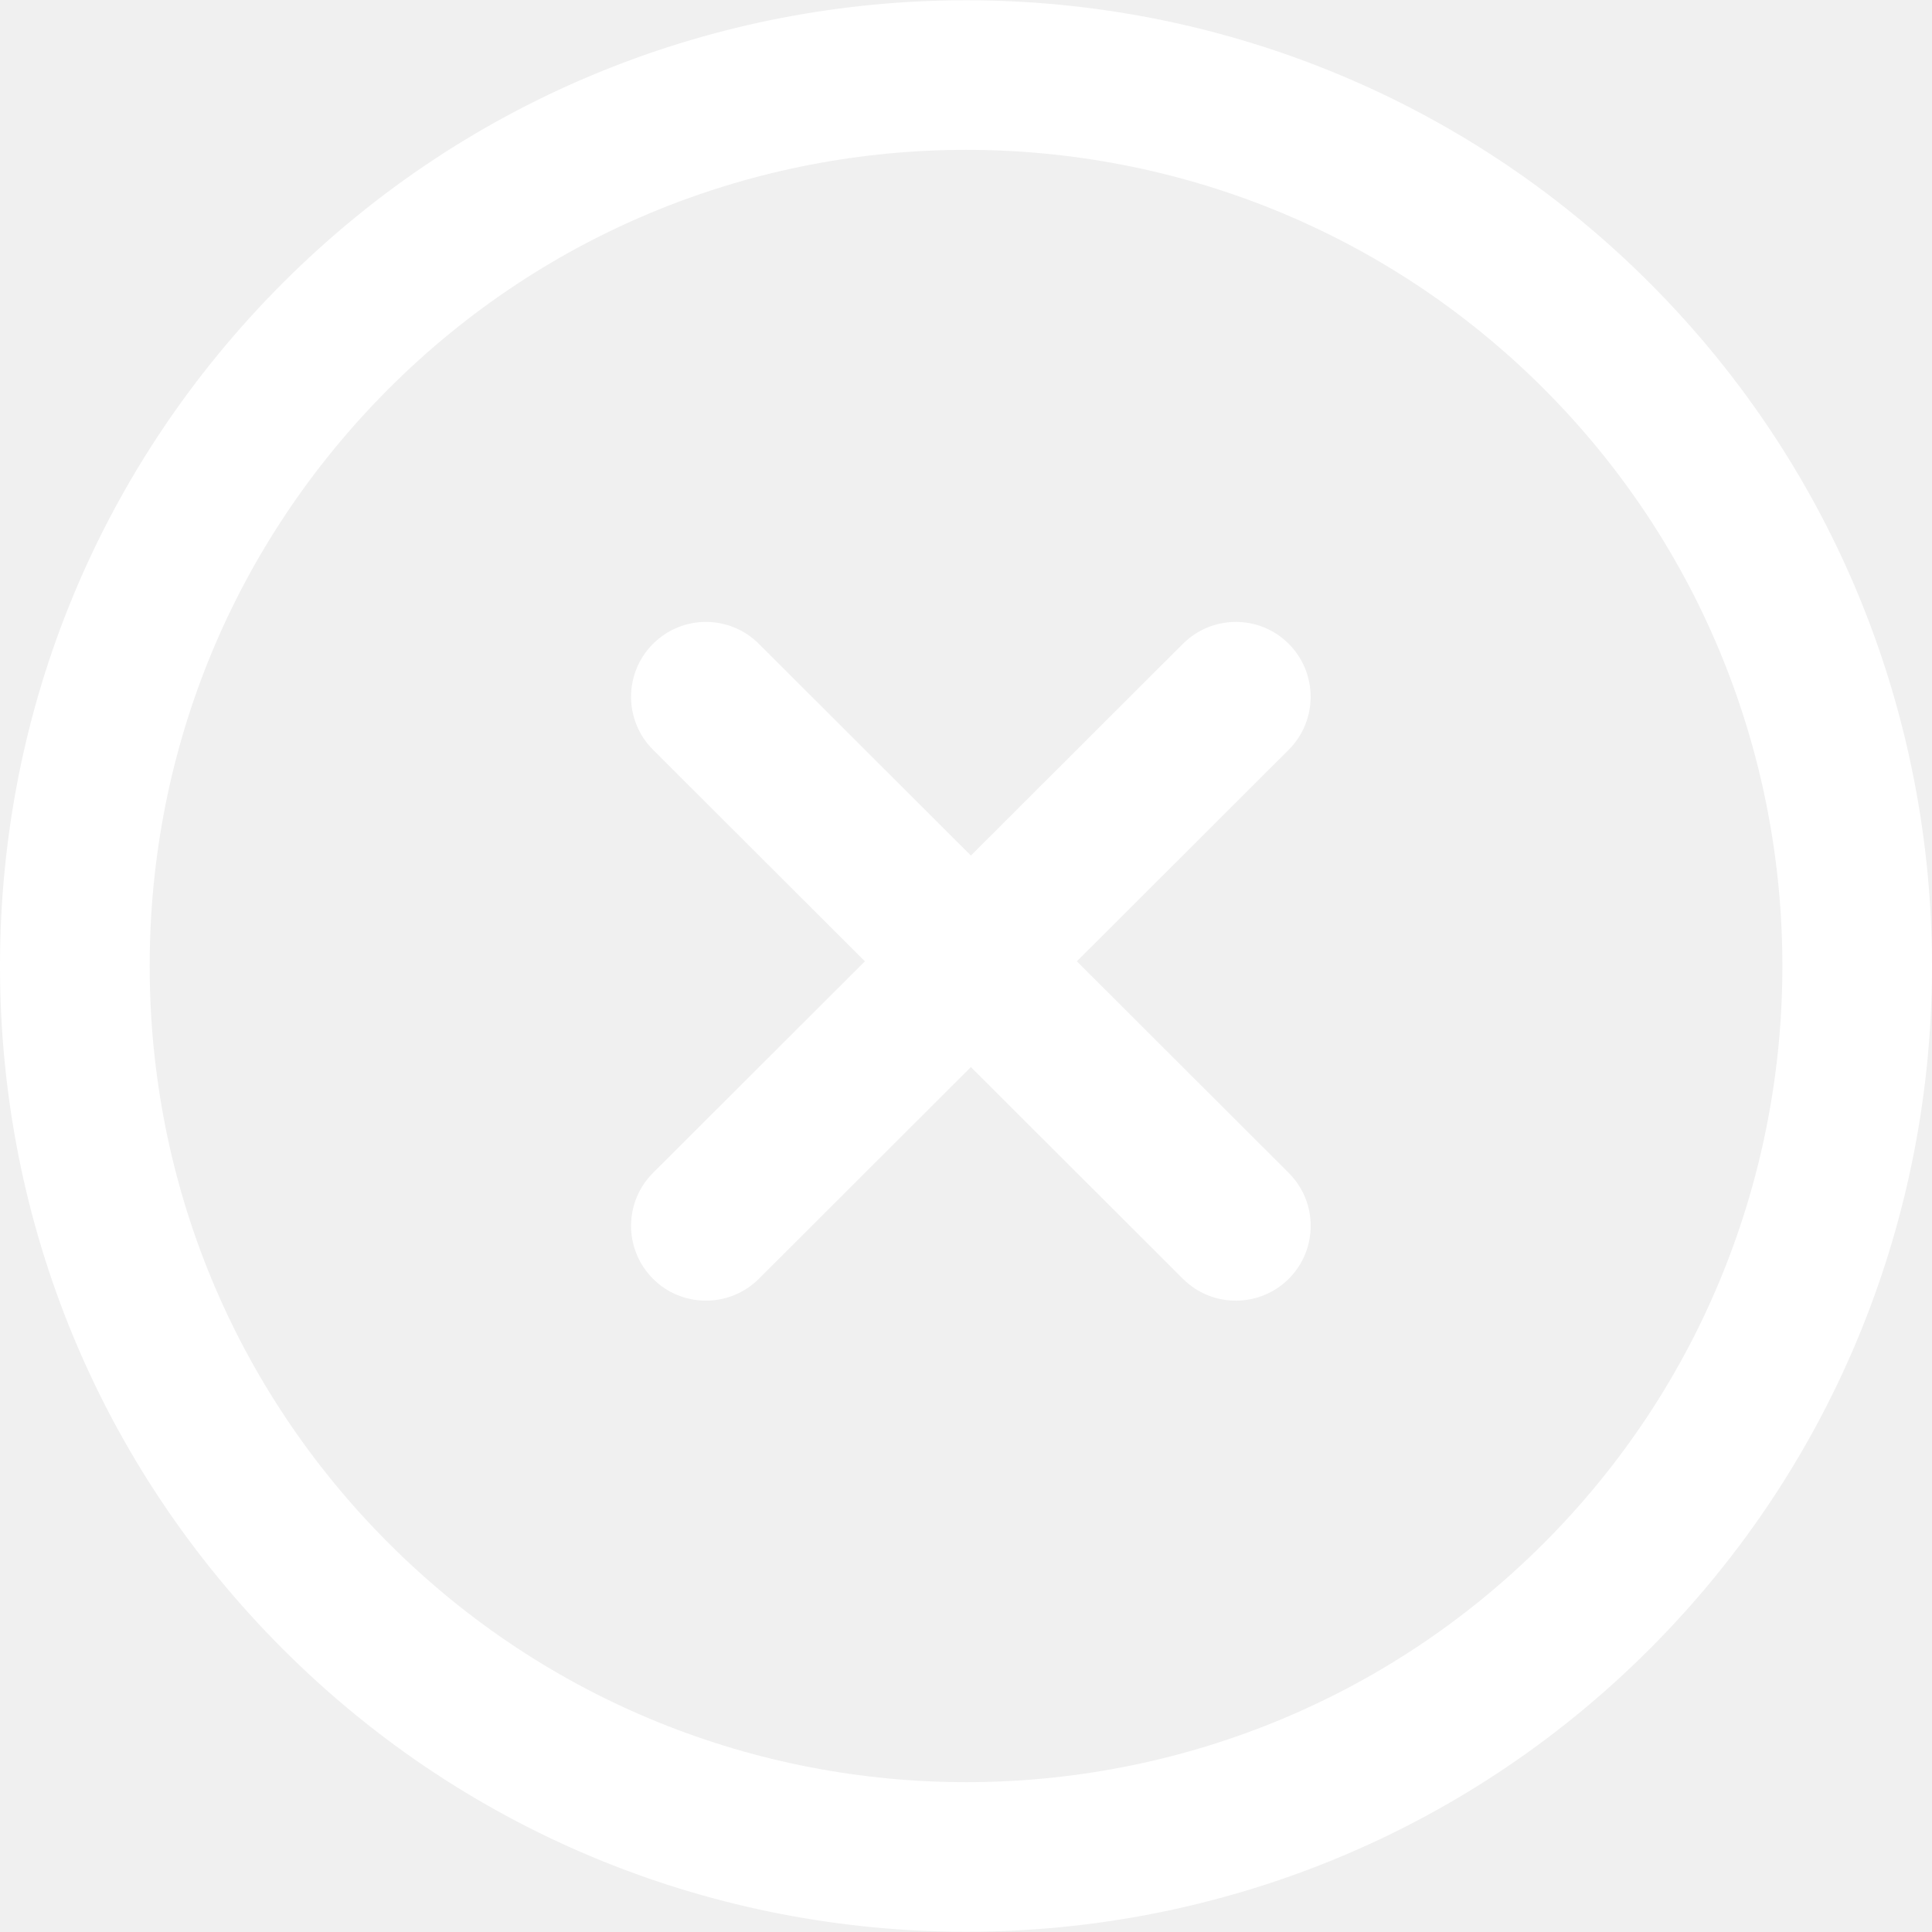
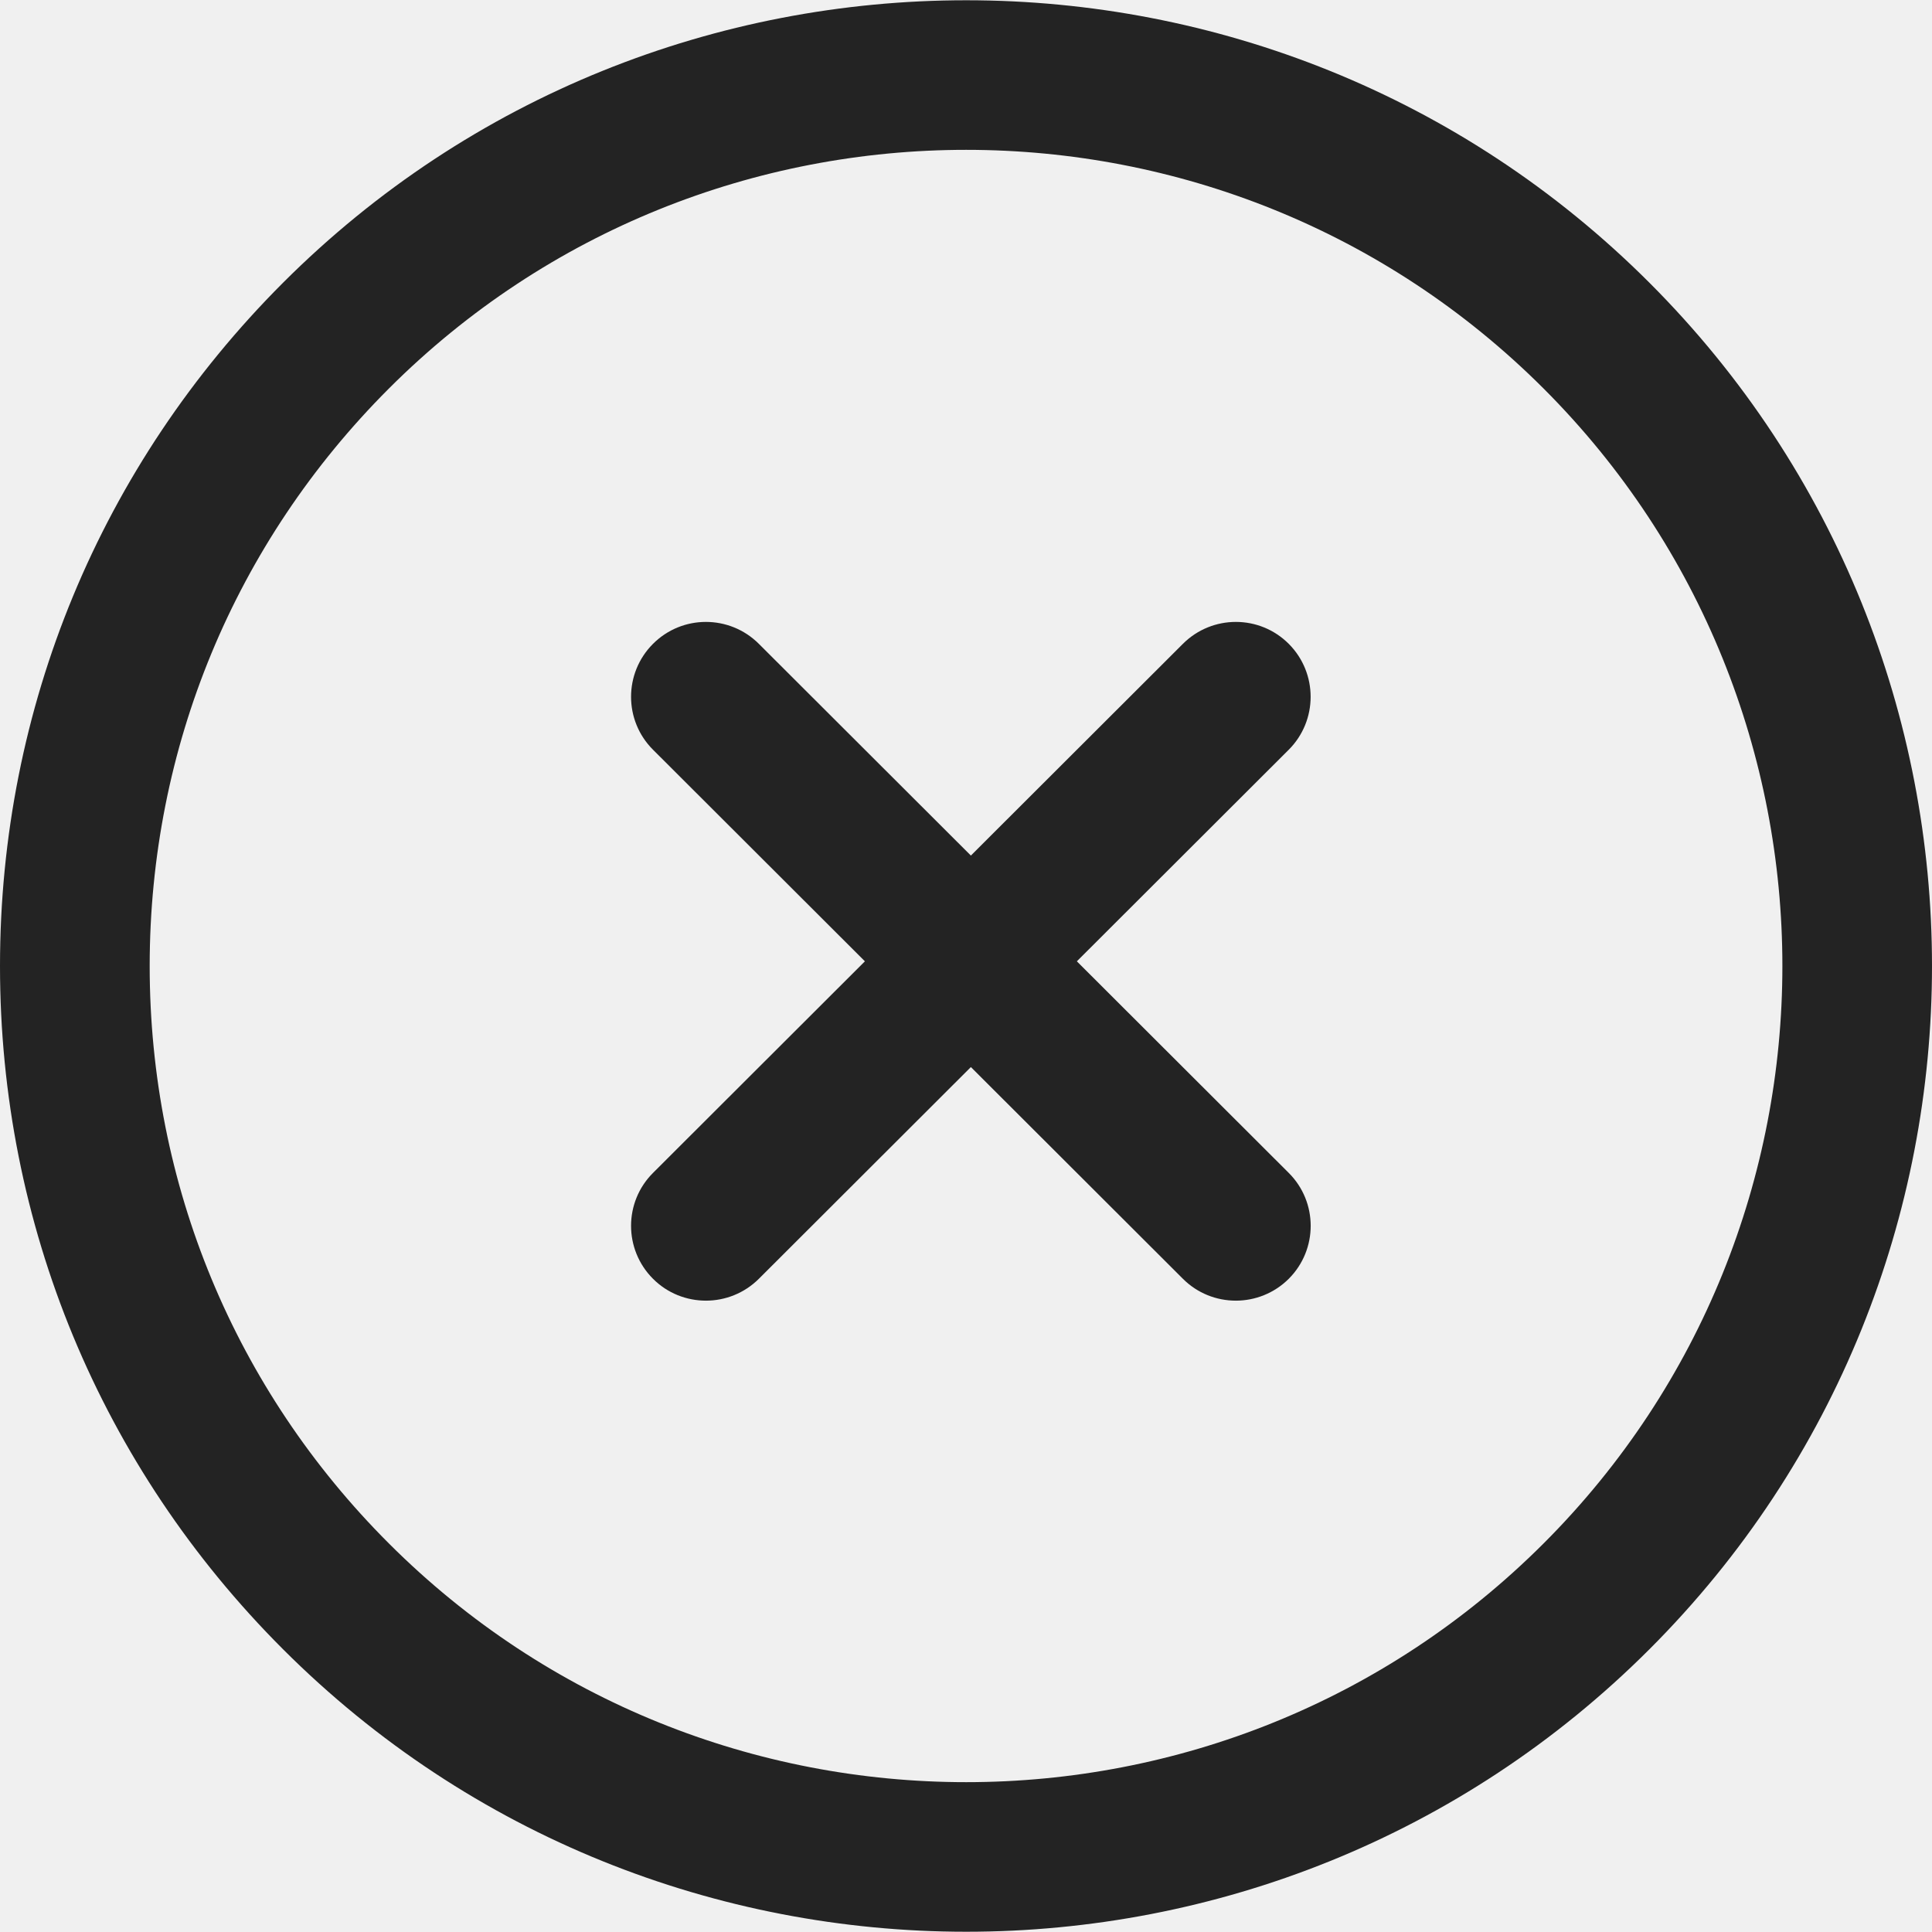
<svg xmlns="http://www.w3.org/2000/svg" version="1.1" width="512" height="512" x="0" y="0" viewBox="0 0 511.995 511.995" style="enable-background:new 0 0 512 512" xml:space="preserve">
  <g>
    <g>
      <g>
-         <path d="M437.126,74.939c-99.826-99.826-262.307-99.826-362.133,0C26.637,123.314,0,187.617,0,256.005    s26.637,132.691,74.993,181.047c49.923,49.923,115.495,74.874,181.066,74.874s131.144-24.951,181.066-74.874    C536.951,337.226,536.951,174.784,437.126,74.939z M409.08,409.006c-84.375,84.375-221.667,84.375-306.042,0    c-40.858-40.858-63.37-95.204-63.37-153.001s22.512-112.143,63.37-153.021c84.375-84.375,221.667-84.355,306.042,0    C493.435,187.359,493.435,324.651,409.08,409.006z" fill="#ffffff" data-original="#000000" style="" />
+         <path d="M437.126,74.939c-99.826-99.826-262.307-99.826-362.133,0C26.637,123.314,0,187.617,0,256.005    s26.637,132.691,74.993,181.047c49.923,49.923,115.495,74.874,181.066,74.874s131.144-24.951,181.066-74.874    C536.951,337.226,536.951,174.784,437.126,74.939z M409.08,409.006c-84.375,84.375-221.667,84.375-306.042,0    c-40.858-40.858-63.37-95.204-63.37-153.001s22.512-112.143,63.37-153.021c84.375-84.375,221.667-84.355,306.042,0    C493.435,187.359,493.435,324.651,409.08,409.006z" fill="rgb(35, 35, 35)" data-original="#000000" style="" />
      </g>
    </g>
    <g>
      <g>
-         <path d="M341.525,310.827l-56.151-56.071l56.151-56.071c7.735-7.735,7.735-20.29,0.02-28.046    c-7.755-7.775-20.31-7.755-28.065-0.02l-56.19,56.111l-56.19-56.111c-7.755-7.735-20.31-7.755-28.065,0.02    c-7.735,7.755-7.735,20.31,0.02,28.046l56.151,56.071l-56.151,56.071c-7.755,7.735-7.755,20.29-0.02,28.046    c3.868,3.887,8.965,5.811,14.043,5.811s10.155-1.944,14.023-5.792l56.19-56.111l56.19,56.111    c3.868,3.868,8.945,5.792,14.023,5.792c5.078,0,10.175-1.944,14.043-5.811C349.28,331.117,349.28,318.562,341.525,310.827z" fill="#ffffff" data-original="#000000" style="" />
+         <path d="M341.525,310.827l-56.151-56.071l56.151-56.071c7.735-7.735,7.735-20.29,0.02-28.046    c-7.755-7.775-20.31-7.755-28.065-0.02l-56.19,56.111l-56.19-56.111c-7.755-7.735-20.31-7.755-28.065,0.02    c-7.735,7.755-7.735,20.31,0.02,28.046l56.151,56.071l-56.151,56.071c-7.755,7.735-7.755,20.29-0.02,28.046    c3.868,3.887,8.965,5.811,14.043,5.811s10.155-1.944,14.023-5.792l56.19-56.111l56.19,56.111    c3.868,3.868,8.945,5.792,14.023,5.792c5.078,0,10.175-1.944,14.043-5.811C349.28,331.117,349.28,318.562,341.525,310.827z" fill="rgb(35, 35, 35)" data-original="#000000" style="" />
      </g>
    </g>
  </g>
</svg>
